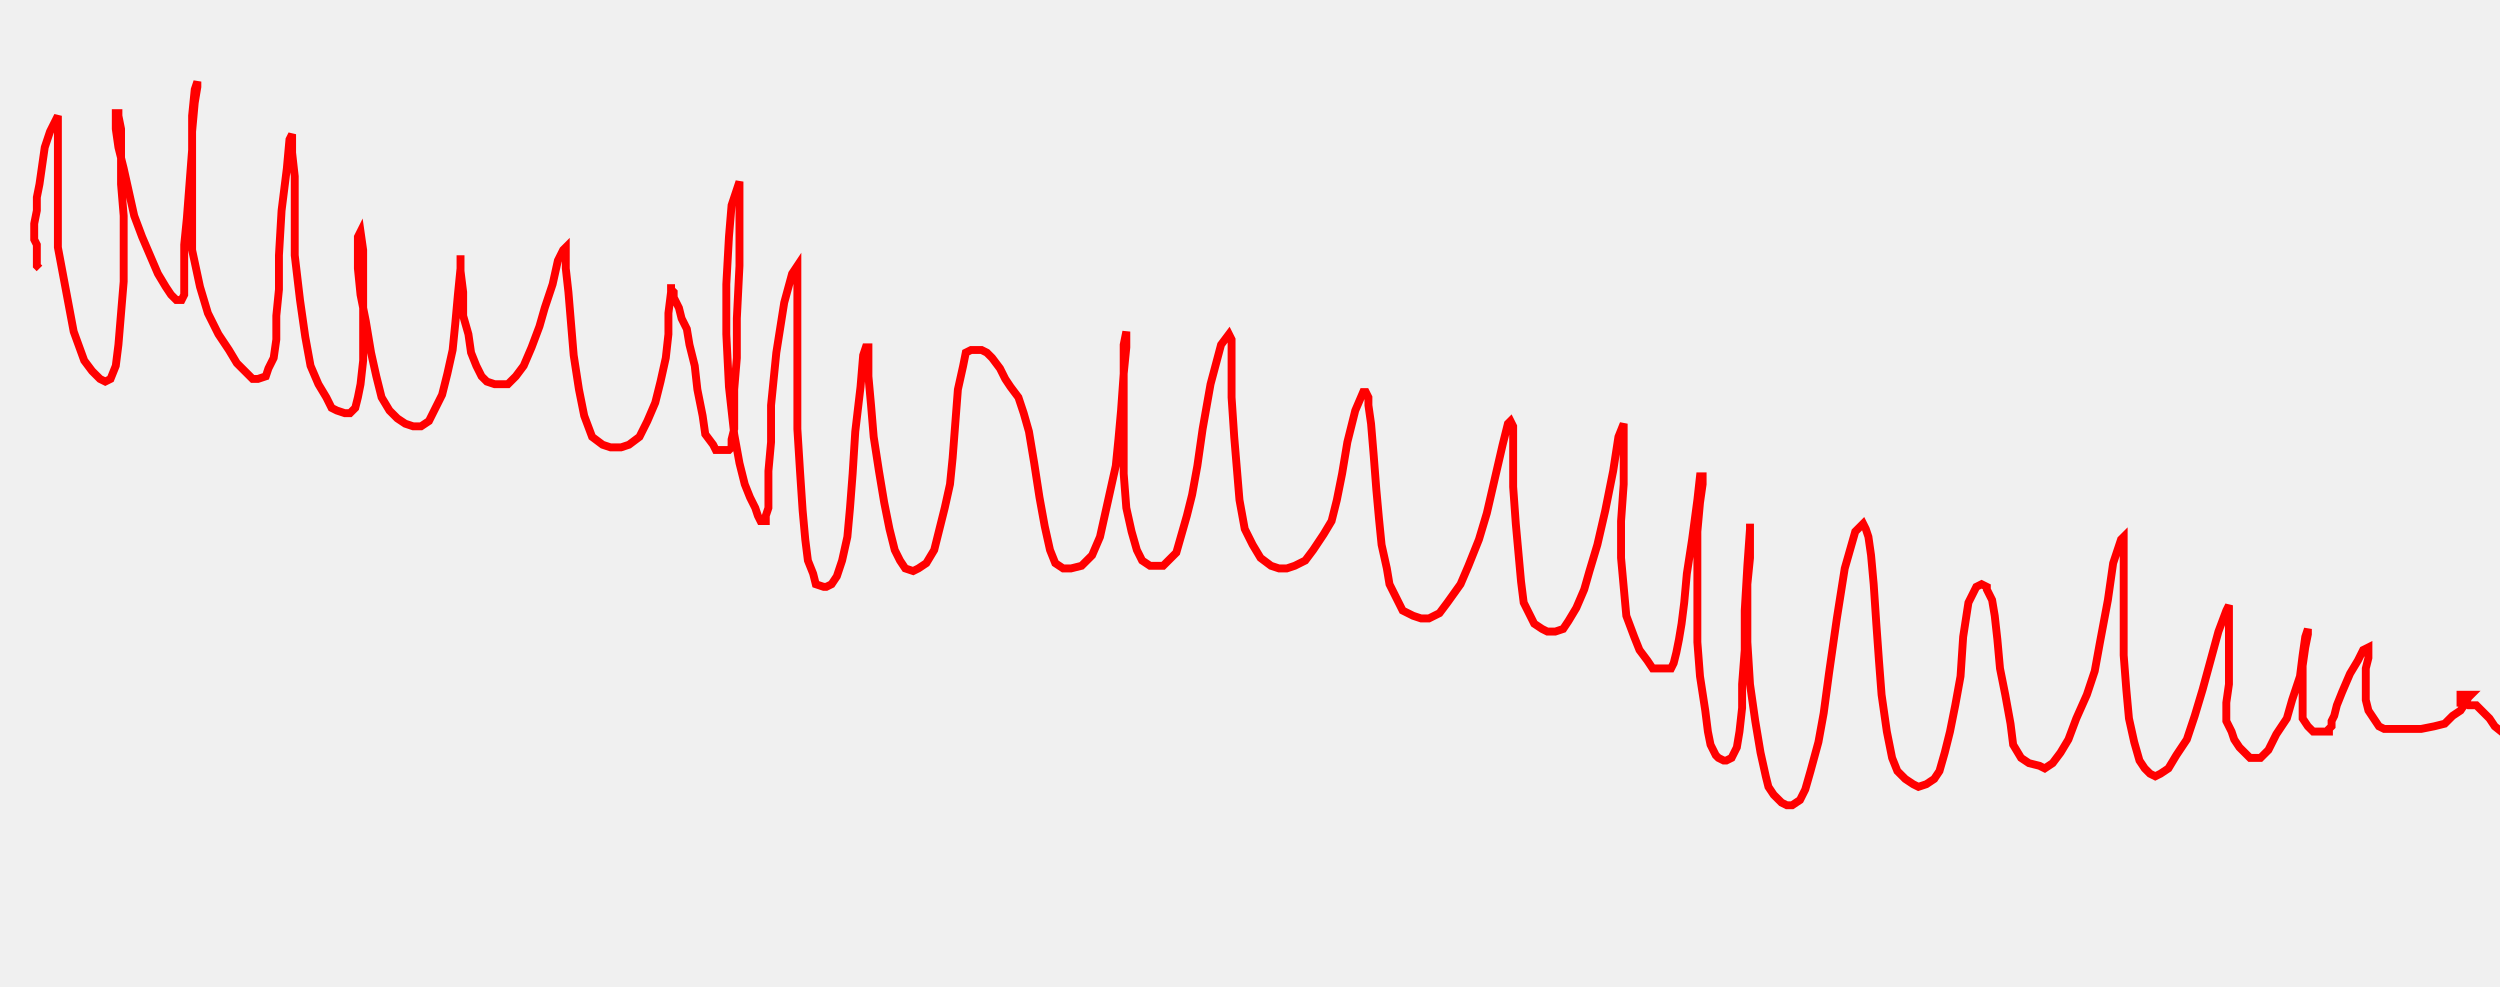
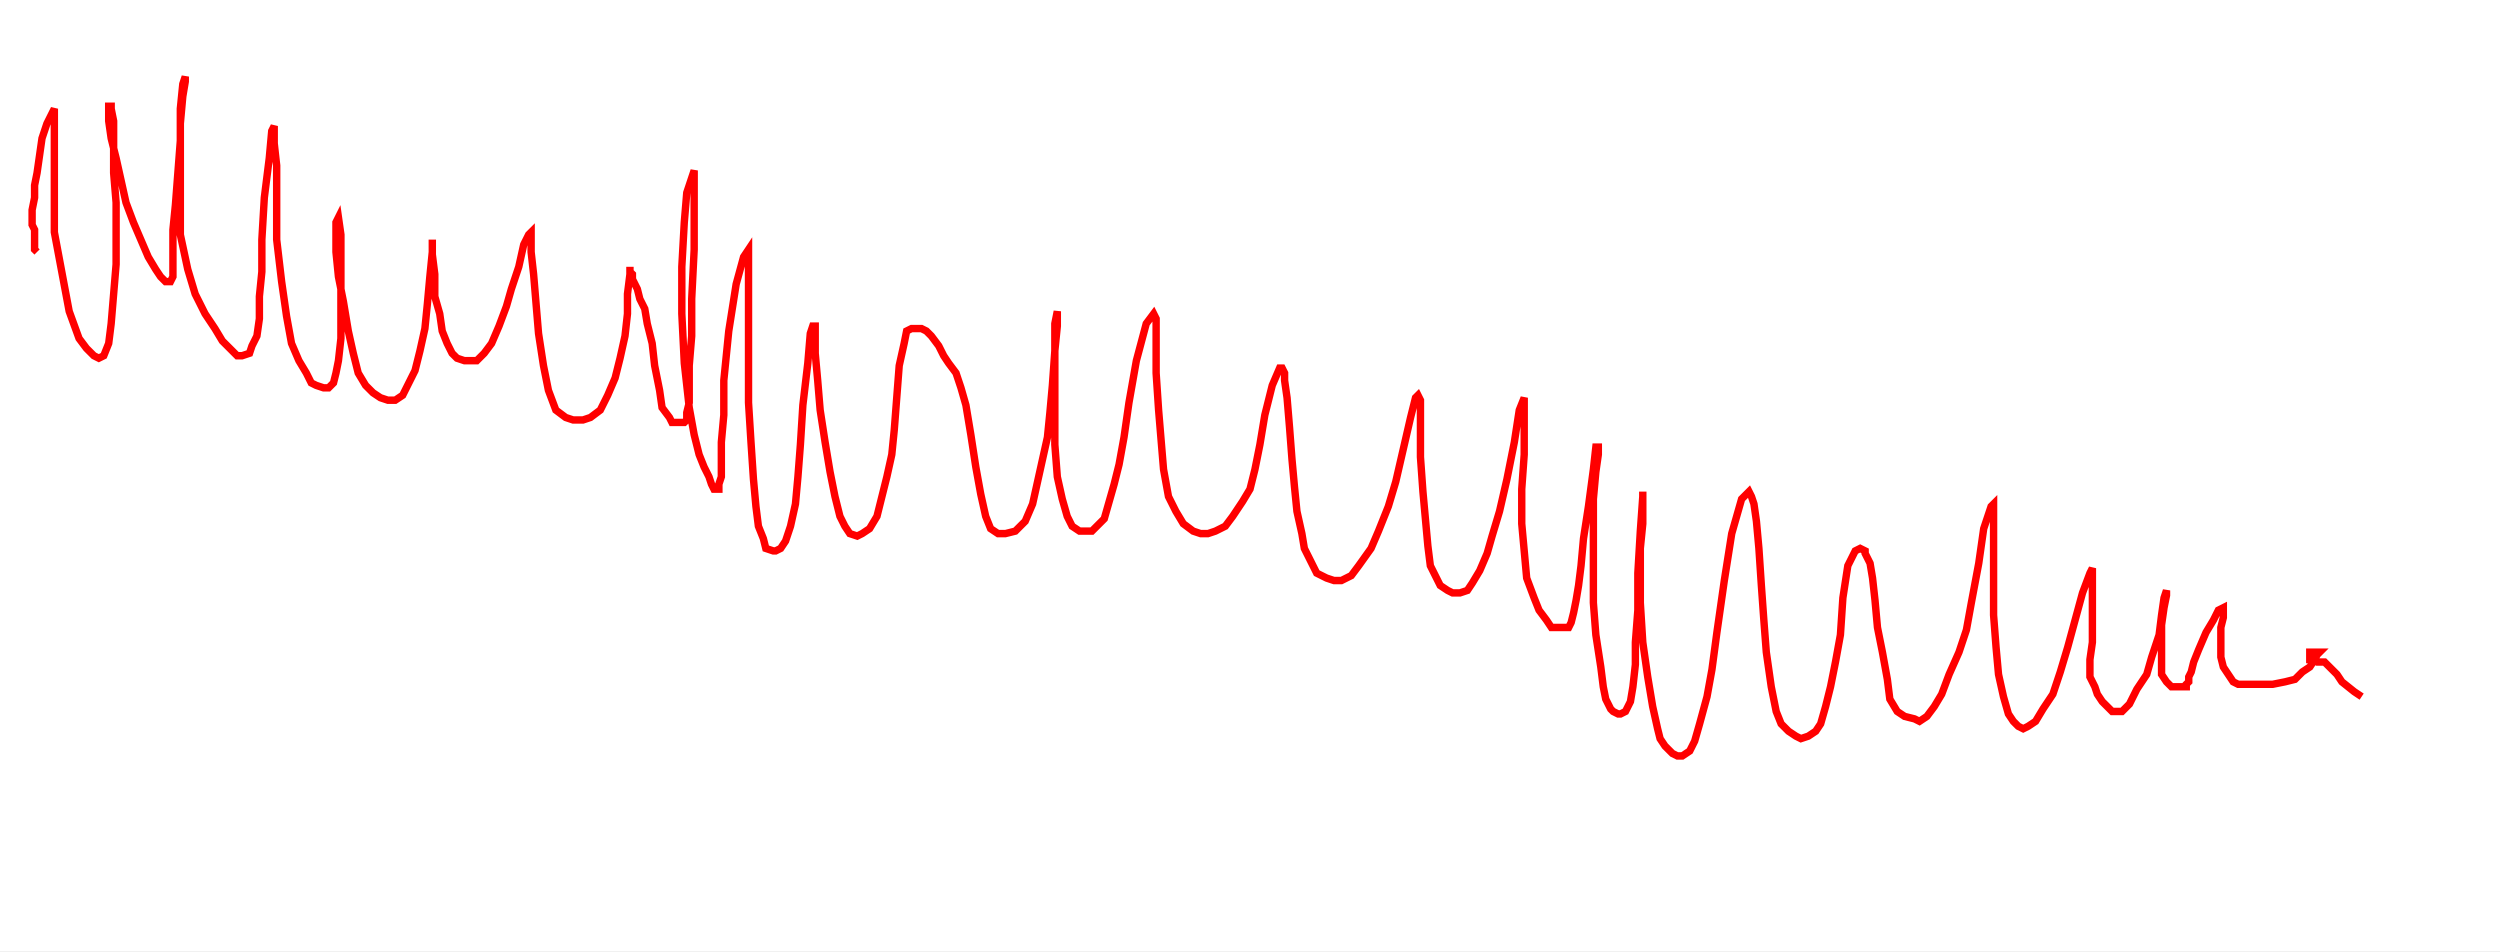
- <svg xmlns="http://www.w3.org/2000/svg" version="1.1" width="950" height="375" id="chartSvg">
+ <svg xmlns="http://www.w3.org/2000/svg" version="1.1" class="marks" width="1012" height="385" viewBox="0 0 1012 385">
+   <rect width="1012" height="385" fill="white" />
  <path d="M15,102 L14,101 L14,99 L14,93 L13,91 L13,88 L13,85 L14,80 L14,75 L15,70 L16,63 L17,56 L19,50 L21,46 L22,44 L22,46 L22,52 L22,63 L22,78 L22,94 L25,110 L28,126 L32,137 L35,141 L38,144 L40,145 L42,144 L44,139 L45,131 L46,119 L47,107 L47,95 L47,82 L46,70 L46,58 L46,49 L45,44 L45,43 L44,43 L44,45 L44,49 L45,56 L47,64 L49,73 L51,82 L54,90 L57,97 L60,104 L63,109 L65,112 L67,114 L68,114 L69,114 L70,112 L70,107 L70,101 L70,93 L71,83 L72,70 L73,57 L73,44 L74,34 L75,31 L75,33 L74,39 L73,50 L73,65 L73,79 L73,95 L76,109 L79,119 L83,127 L87,133 L90,138 L93,141 L96,144 L98,144 L101,143 L102,140 L104,136 L105,129 L105,120 L106,110 L106,97 L107,80 L109,64 L110,53 L111,51 L111,53 L111,58 L112,67 L112,81 L112,97 L114,114 L116,128 L118,139 L121,146 L124,151 L126,155 L128,156 L131,157 L133,157 L135,155 L136,151 L137,146 L138,137 L138,129 L138,118 L138,106 L138,95 L137,88 L136,90 L136,94 L136,102 L137,112 L139,122 L141,134 L143,143 L145,151 L148,156 L151,159 L154,161 L157,162 L160,162 L163,160 L165,156 L168,150 L170,142 L172,133 L173,123 L174,112 L175,102 L175,97 L175,99 L175,103 L176,111 L176,120 L178,127 L179,134 L181,139 L183,143 L185,145 L188,146 L190,146 L193,146 L196,143 L199,139 L202,132 L205,124 L207,117 L210,108 L212,99 L214,95 L215,94 L215,95 L215,96 L215,102 L216,111 L217,123 L218,135 L220,148 L222,158 L225,166 L229,169 L232,170 L236,170 L239,169 L243,166 L246,160 L249,153 L251,145 L253,136 L254,127 L254,119 L255,111 L255,108 L255,109 L255,110 L256,111 L256,113 L258,117 L259,121 L261,125 L262,131 L264,139 L265,148 L267,158 L268,165 L271,169 L272,171 L274,171 L276,171 L277,171 L278,170 L278,167 L279,163 L279,156 L279,148 L280,136 L280,121 L281,101 L281,81 L281,70 L281,69 L280,72 L278,78 L277,90 L276,108 L276,127 L277,147 L279,165 L281,176 L283,184 L285,189 L287,193 L288,196 L289,198 L290,198 L291,198 L291,196 L292,193 L292,188 L292,179 L293,168 L293,154 L295,134 L298,115 L301,104 L303,101 L303,102 L303,103 L303,105 L303,112 L303,124 L303,136 L303,149 L303,163 L304,179 L305,194 L306,205 L307,213 L309,218 L310,222 L313,223 L314,223 L316,222 L318,219 L320,213 L322,204 L323,193 L324,180 L325,164 L327,147 L328,135 L329,132 L330,132 L330,134 L330,136 L330,143 L331,154 L332,166 L334,179 L336,191 L338,201 L340,209 L342,213 L344,216 L347,217 L349,216 L352,214 L355,209 L357,201 L359,193 L361,184 L362,174 L363,161 L364,148 L366,139 L367,134 L369,133 L371,133 L373,133 L375,134 L377,136 L380,140 L382,144 L384,147 L387,151 L389,157 L391,164 L393,176 L395,189 L397,200 L399,209 L401,214 L404,216 L407,216 L411,215 L415,211 L418,204 L420,195 L422,186 L424,177 L425,167 L426,156 L427,142 L427,131 L428,126 L428,127 L428,132 L427,142 L427,154 L427,168 L427,180 L428,193 L430,202 L432,209 L434,213 L437,215 L439,215 L442,215 L444,213 L447,210 L449,203 L451,196 L453,188 L455,177 L457,163 L460,146 L464,131 L467,127 L468,129 L468,132 L468,138 L468,151 L469,166 L470,178 L471,190 L473,201 L476,207 L479,212 L483,215 L486,216 L489,216 L492,215 L496,213 L499,209 L503,203 L506,198 L508,190 L510,180 L512,168 L515,156 L518,149 L519,149 L520,151 L520,154 L521,161 L522,173 L523,186 L524,197 L525,207 L527,216 L528,222 L531,228 L533,232 L537,234 L540,235 L543,235 L547,233 L550,229 L555,222 L558,215 L562,205 L565,195 L568,182 L571,169 L573,161 L574,160 L575,162 L575,165 L575,173 L575,185 L576,199 L577,210 L578,221 L579,229 L581,233 L583,237 L586,239 L588,240 L591,240 L594,239 L596,236 L599,231 L602,224 L604,217 L607,207 L610,194 L613,179 L615,166 L617,161 L617,163 L617,166 L617,172 L617,184 L616,198 L616,212 L617,223 L618,234 L621,242 L623,247 L626,251 L628,254 L631,254 L633,254 L635,254 L636,252 L637,248 L638,243 L639,237 L640,229 L641,218 L643,205 L645,190 L646,181 L647,181 L647,184 L646,191 L645,202 L645,217 L645,232 L645,244 L646,257 L648,270 L649,278 L650,283 L652,287 L653,288 L655,289 L656,289 L658,288 L660,284 L661,278 L662,269 L662,260 L663,247 L663,232 L664,215 L665,201 L665,199 L665,200 L665,202 L665,205 L665,212 L664,222 L664,232 L664,244 L665,260 L667,274 L669,286 L671,295 L672,299 L674,302 L677,305 L679,306 L681,306 L684,304 L686,300 L688,293 L691,282 L693,271 L695,256 L698,235 L701,216 L705,202 L708,199 L709,201 L710,204 L711,211 L712,222 L713,237 L714,251 L715,264 L717,278 L719,288 L721,293 L724,296 L727,298 L729,299 L732,298 L735,296 L737,293 L739,286 L741,278 L743,268 L745,257 L746,242 L748,229 L751,223 L753,222 L755,223 L755,224 L757,228 L758,234 L759,243 L760,254 L762,264 L764,275 L765,283 L768,288 L771,290 L775,291 L777,292 L780,290 L783,286 L786,281 L789,273 L793,264 L796,255 L798,244 L801,228 L803,214 L806,205 L807,204 L807,207 L807,212 L807,222 L807,235 L807,249 L808,262 L809,273 L811,282 L813,289 L815,292 L817,294 L819,295 L821,294 L824,292 L827,287 L831,281 L834,272 L837,262 L840,251 L843,240 L846,232 L847,230 L847,232 L847,233 L847,237 L847,243 L847,252 L847,260 L846,267 L846,274 L848,278 L849,281 L851,284 L853,286 L855,288 L857,288 L859,288 L862,285 L865,279 L869,273 L871,266 L874,257 L875,249 L876,242 L877,239 L877,241 L876,246 L875,253 L875,261 L875,268 L875,273 L877,276 L879,278 L881,278 L883,278 L885,278 L885,277 L886,276 L886,274 L887,272 L888,268 L890,263 L893,256 L896,251 L898,247 L900,246 L900,247 L900,250 L899,254 L899,260 L899,266 L900,270 L902,273 L904,276 L906,277 L908,277 L912,277 L915,277 L920,277 L925,276 L929,275 L932,272 L935,270 L937,267 L938,265 L939,264 L938,264 L937,264 L936,264 L935,264 L935,265 L935,266 L935,267 L936,267 L938,268 L939,268 L941,268 L942,269 L944,271 L946,273 L948,276 L953,280 L956,282" fill="none" stroke="red" stroke-width="3" />
</svg>
